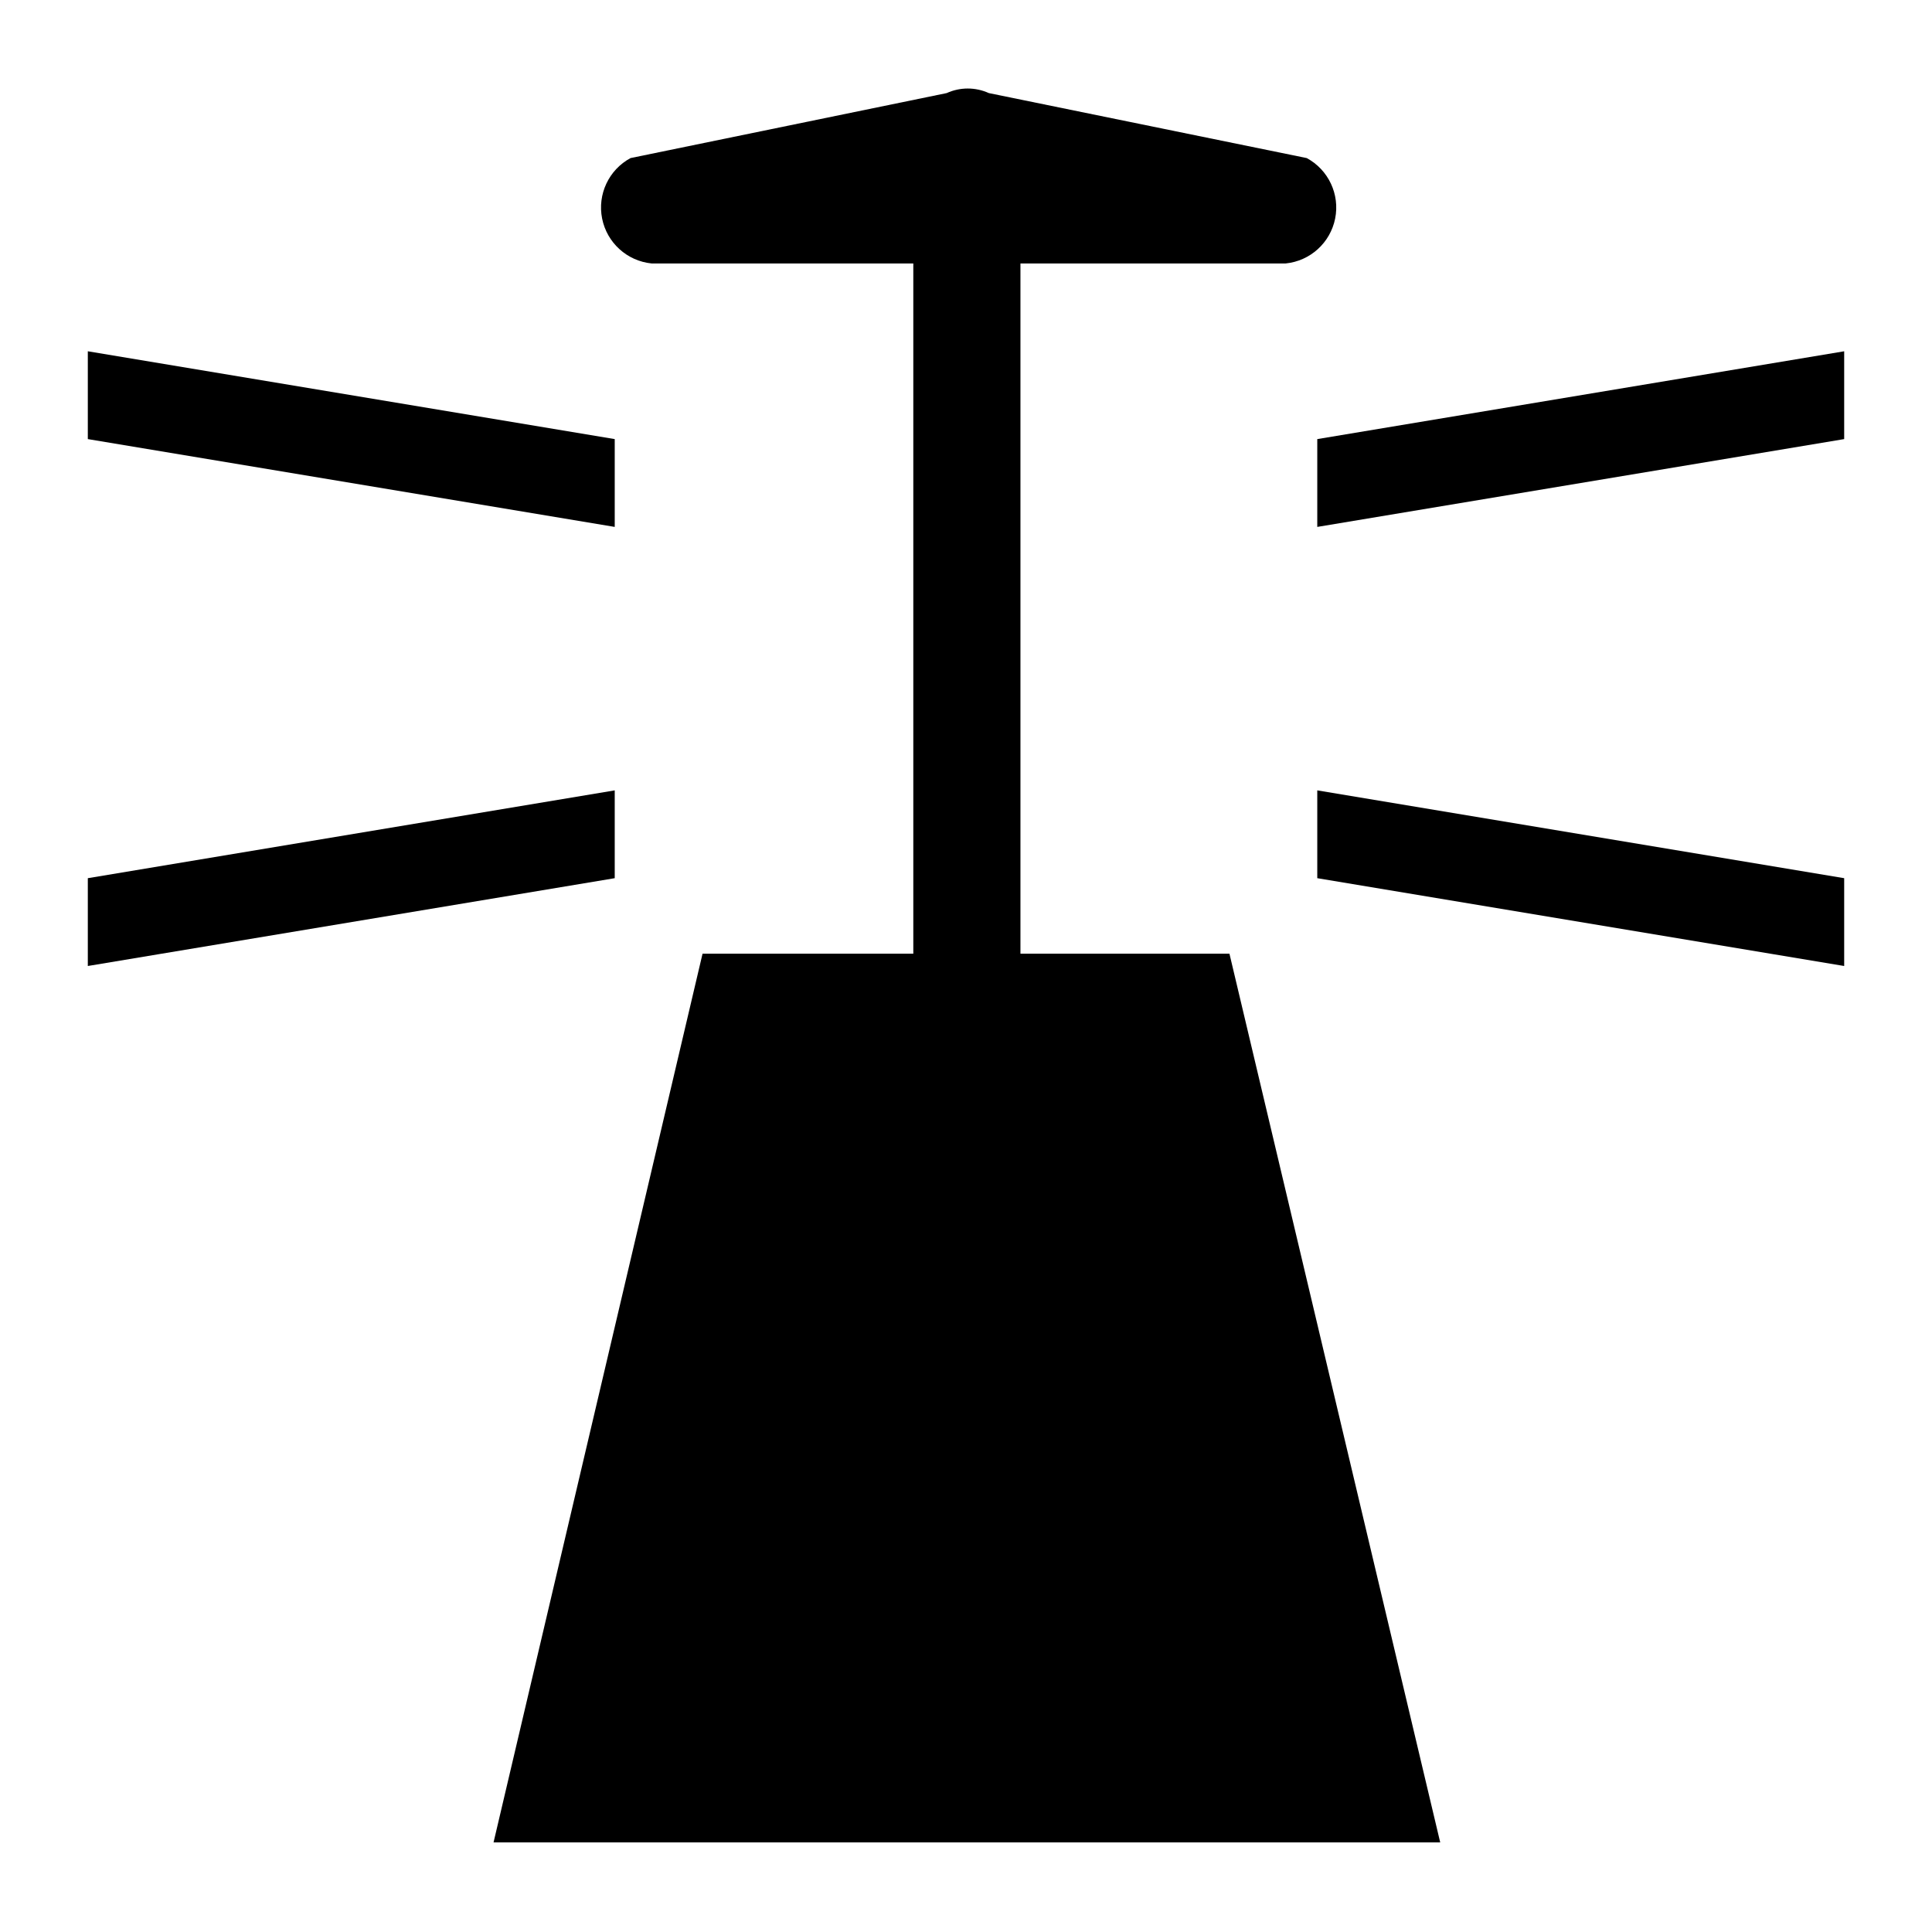
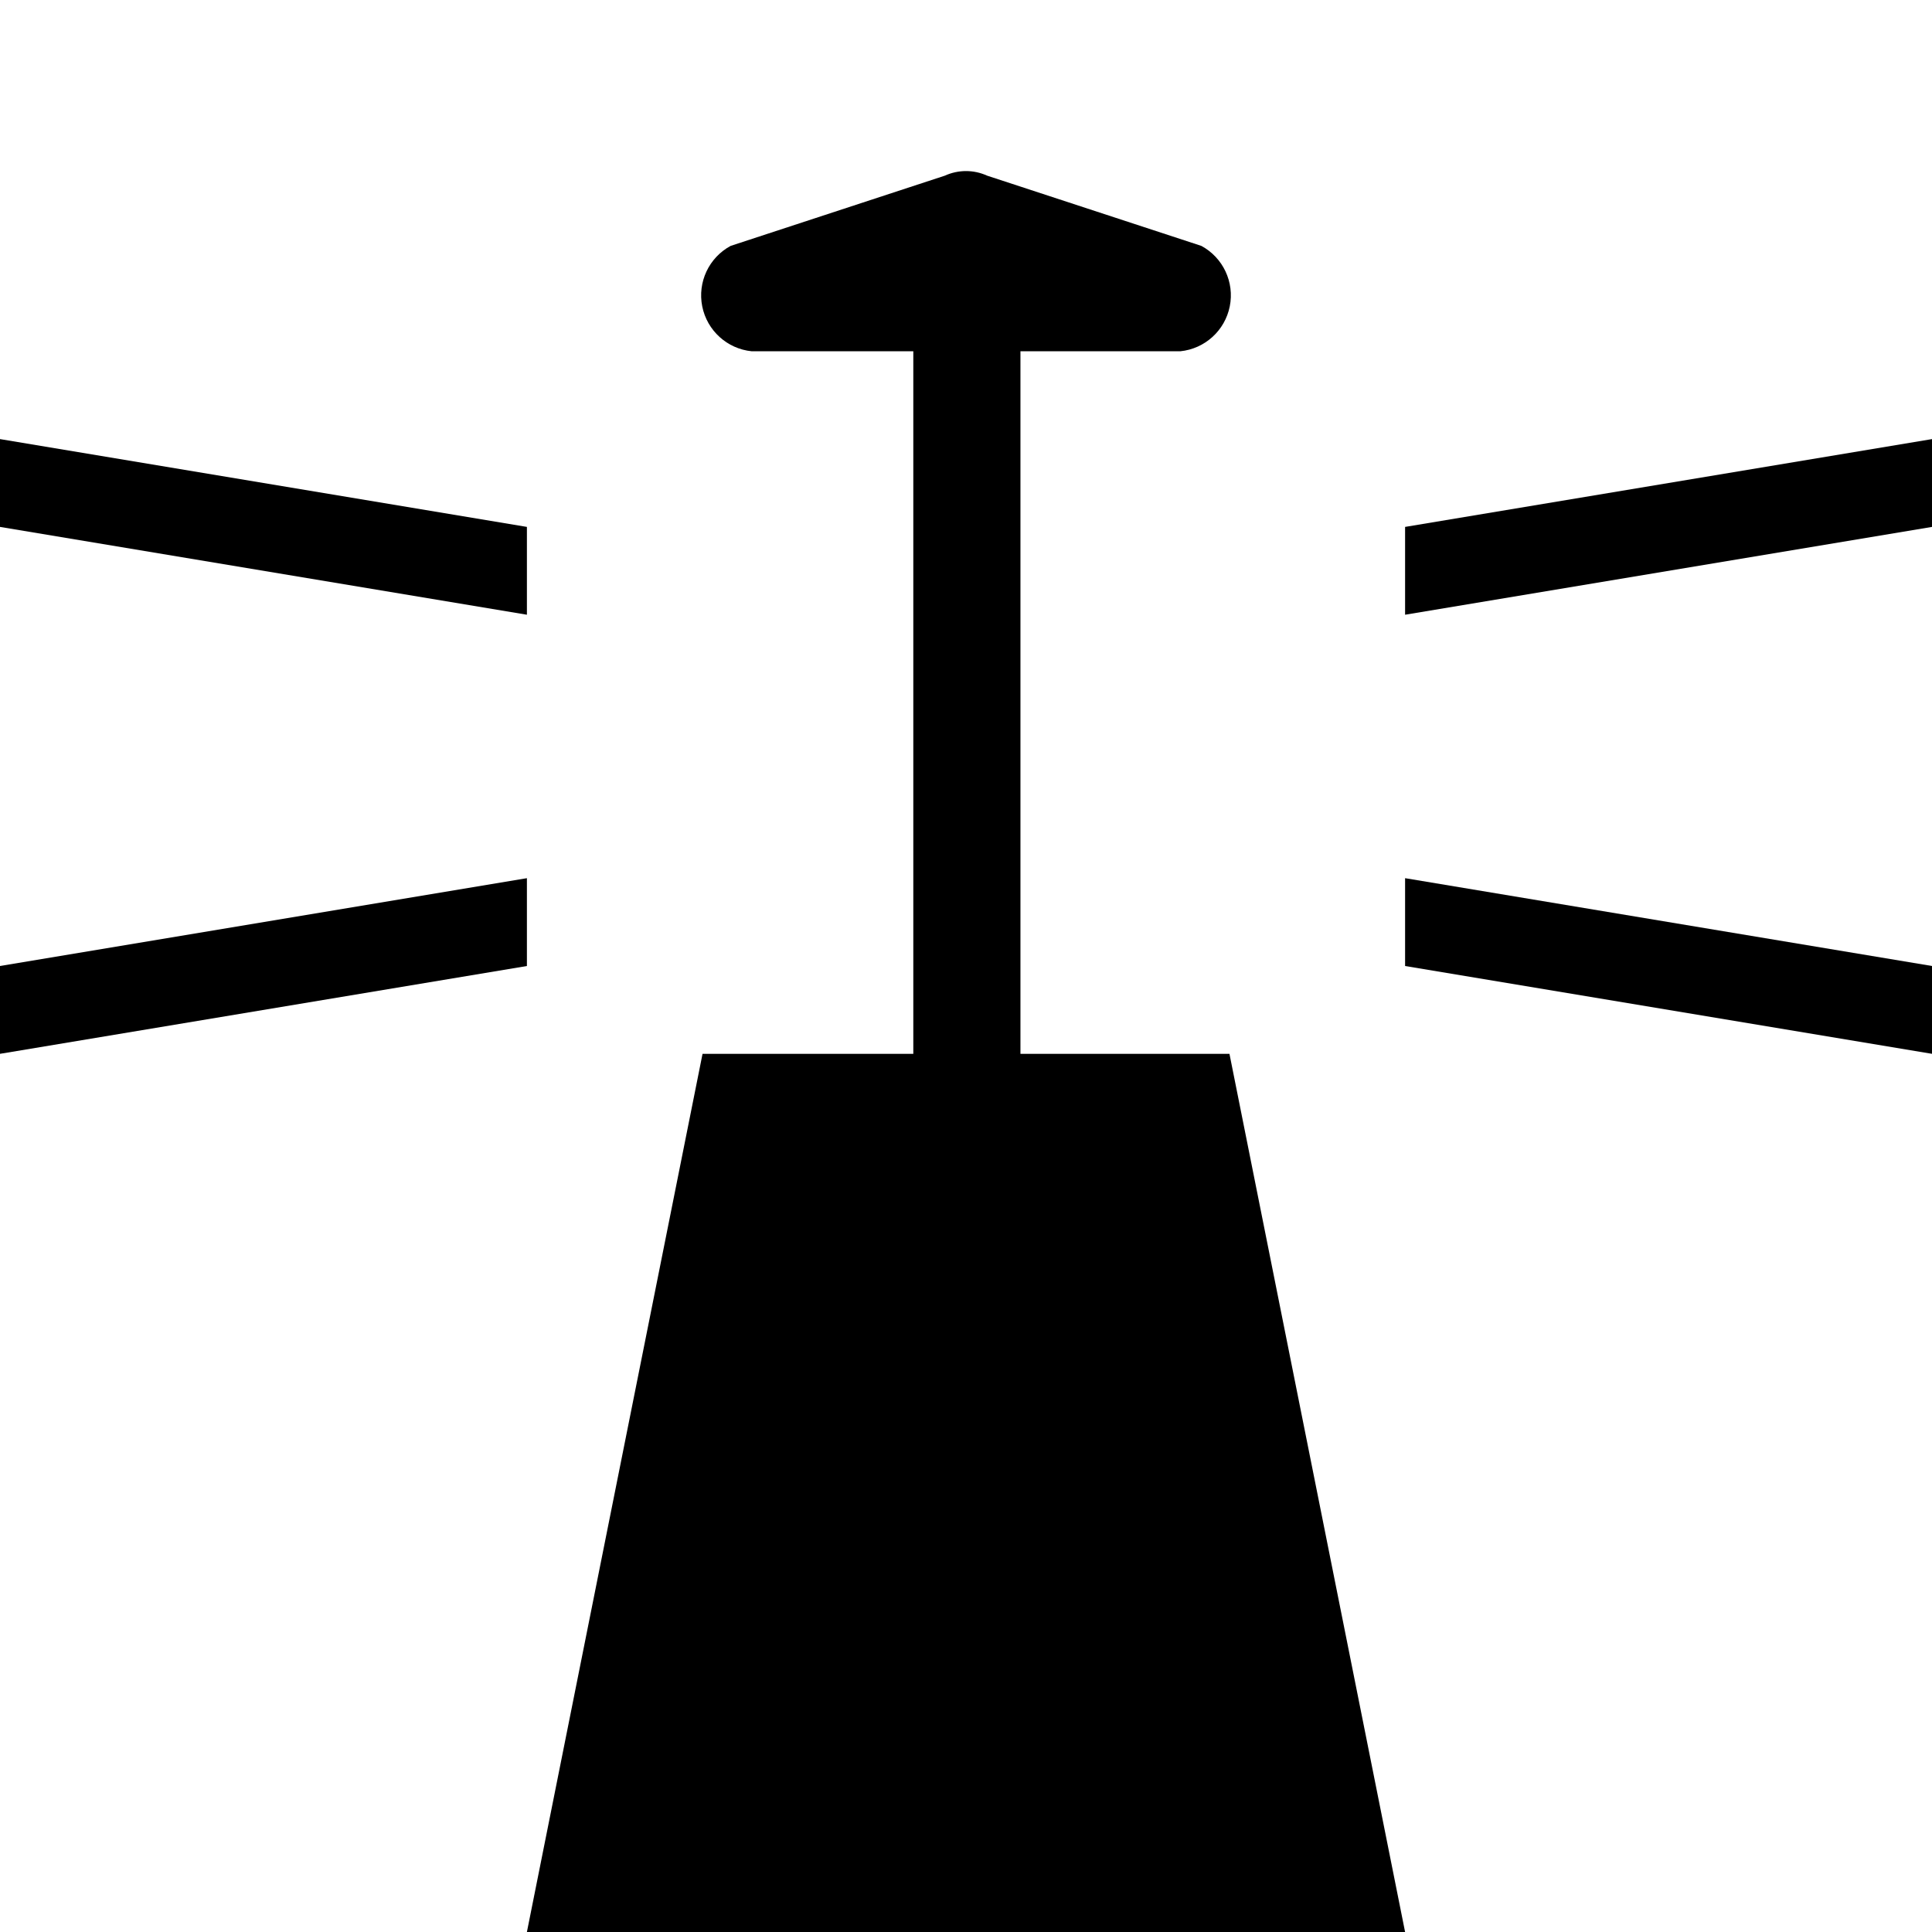
<svg xmlns="http://www.w3.org/2000/svg" id="Layer_1" data-name="Layer 1" width="11" height="11" viewBox="0 0 11 11">
-   <path d="M7,5.43l1.2,5.06H2.81L4,5.43h1.2V1.5H3.71A0.32,0.32,0,0,1,3.59.9l1.8-.37a0.29,0.29,0,0,1,.24,0L7.44,0.9a0.32,0.32,0,0,1-.12.6H5.81V5.43H7ZM7.5,2.5V3l3-.5V2ZM7.5,5l3,0.5V5l-3-.5V5Zm-4-2.5L0.5,2V2.5L3.5,3V2.5Zm0,2L0.5,5V5.5l3-.5V4.5Z" />
+   <path d="M7,6l1,5H3L4,6h1.2V2H4.28a0.32,0.32,0,0,1-.12-0.6L5.38,1a0.29,0.29,0,0,1,.24,0L6.84,1.4a0.32,0.32,0,0,1-.12.6H5.81V6H7ZM8,3V3.5L11,3V2.5ZM8,5.5L11,6V5.5L8,5V5.5ZM3,3L0,2.5V3L3,3.5V3ZM3,5L0,5.5V6l3-.5V5Z" />
</svg>
